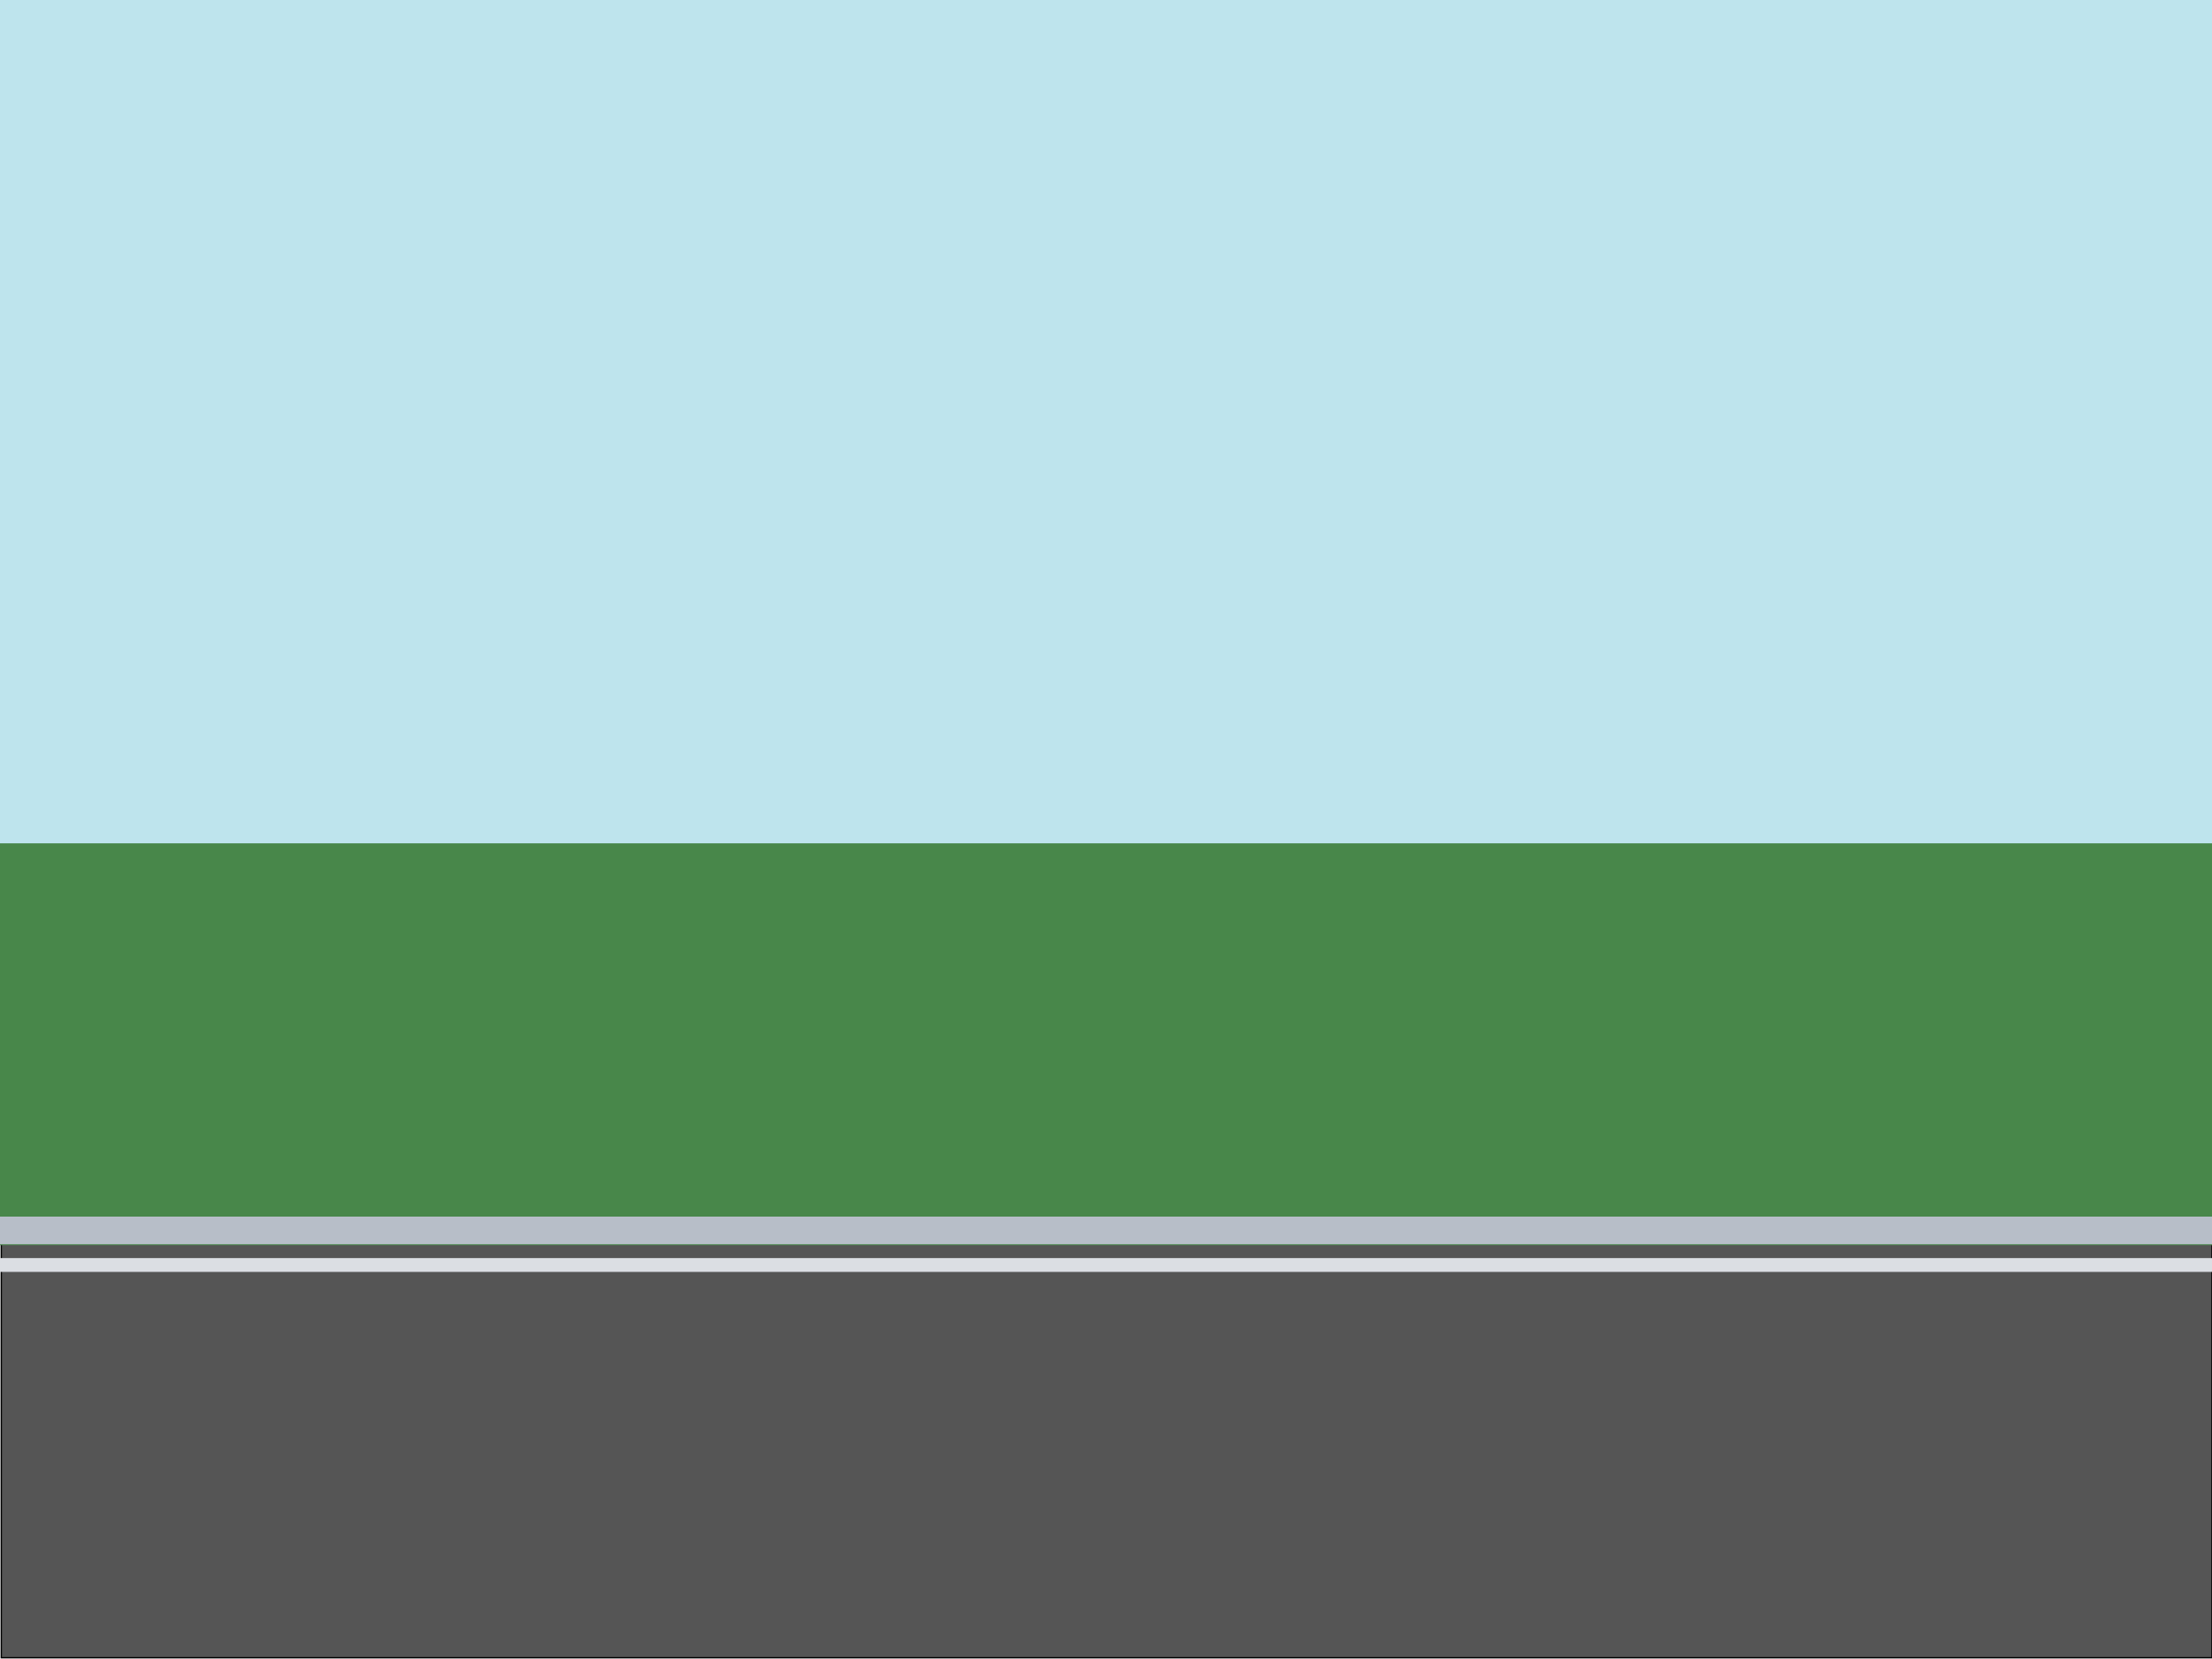
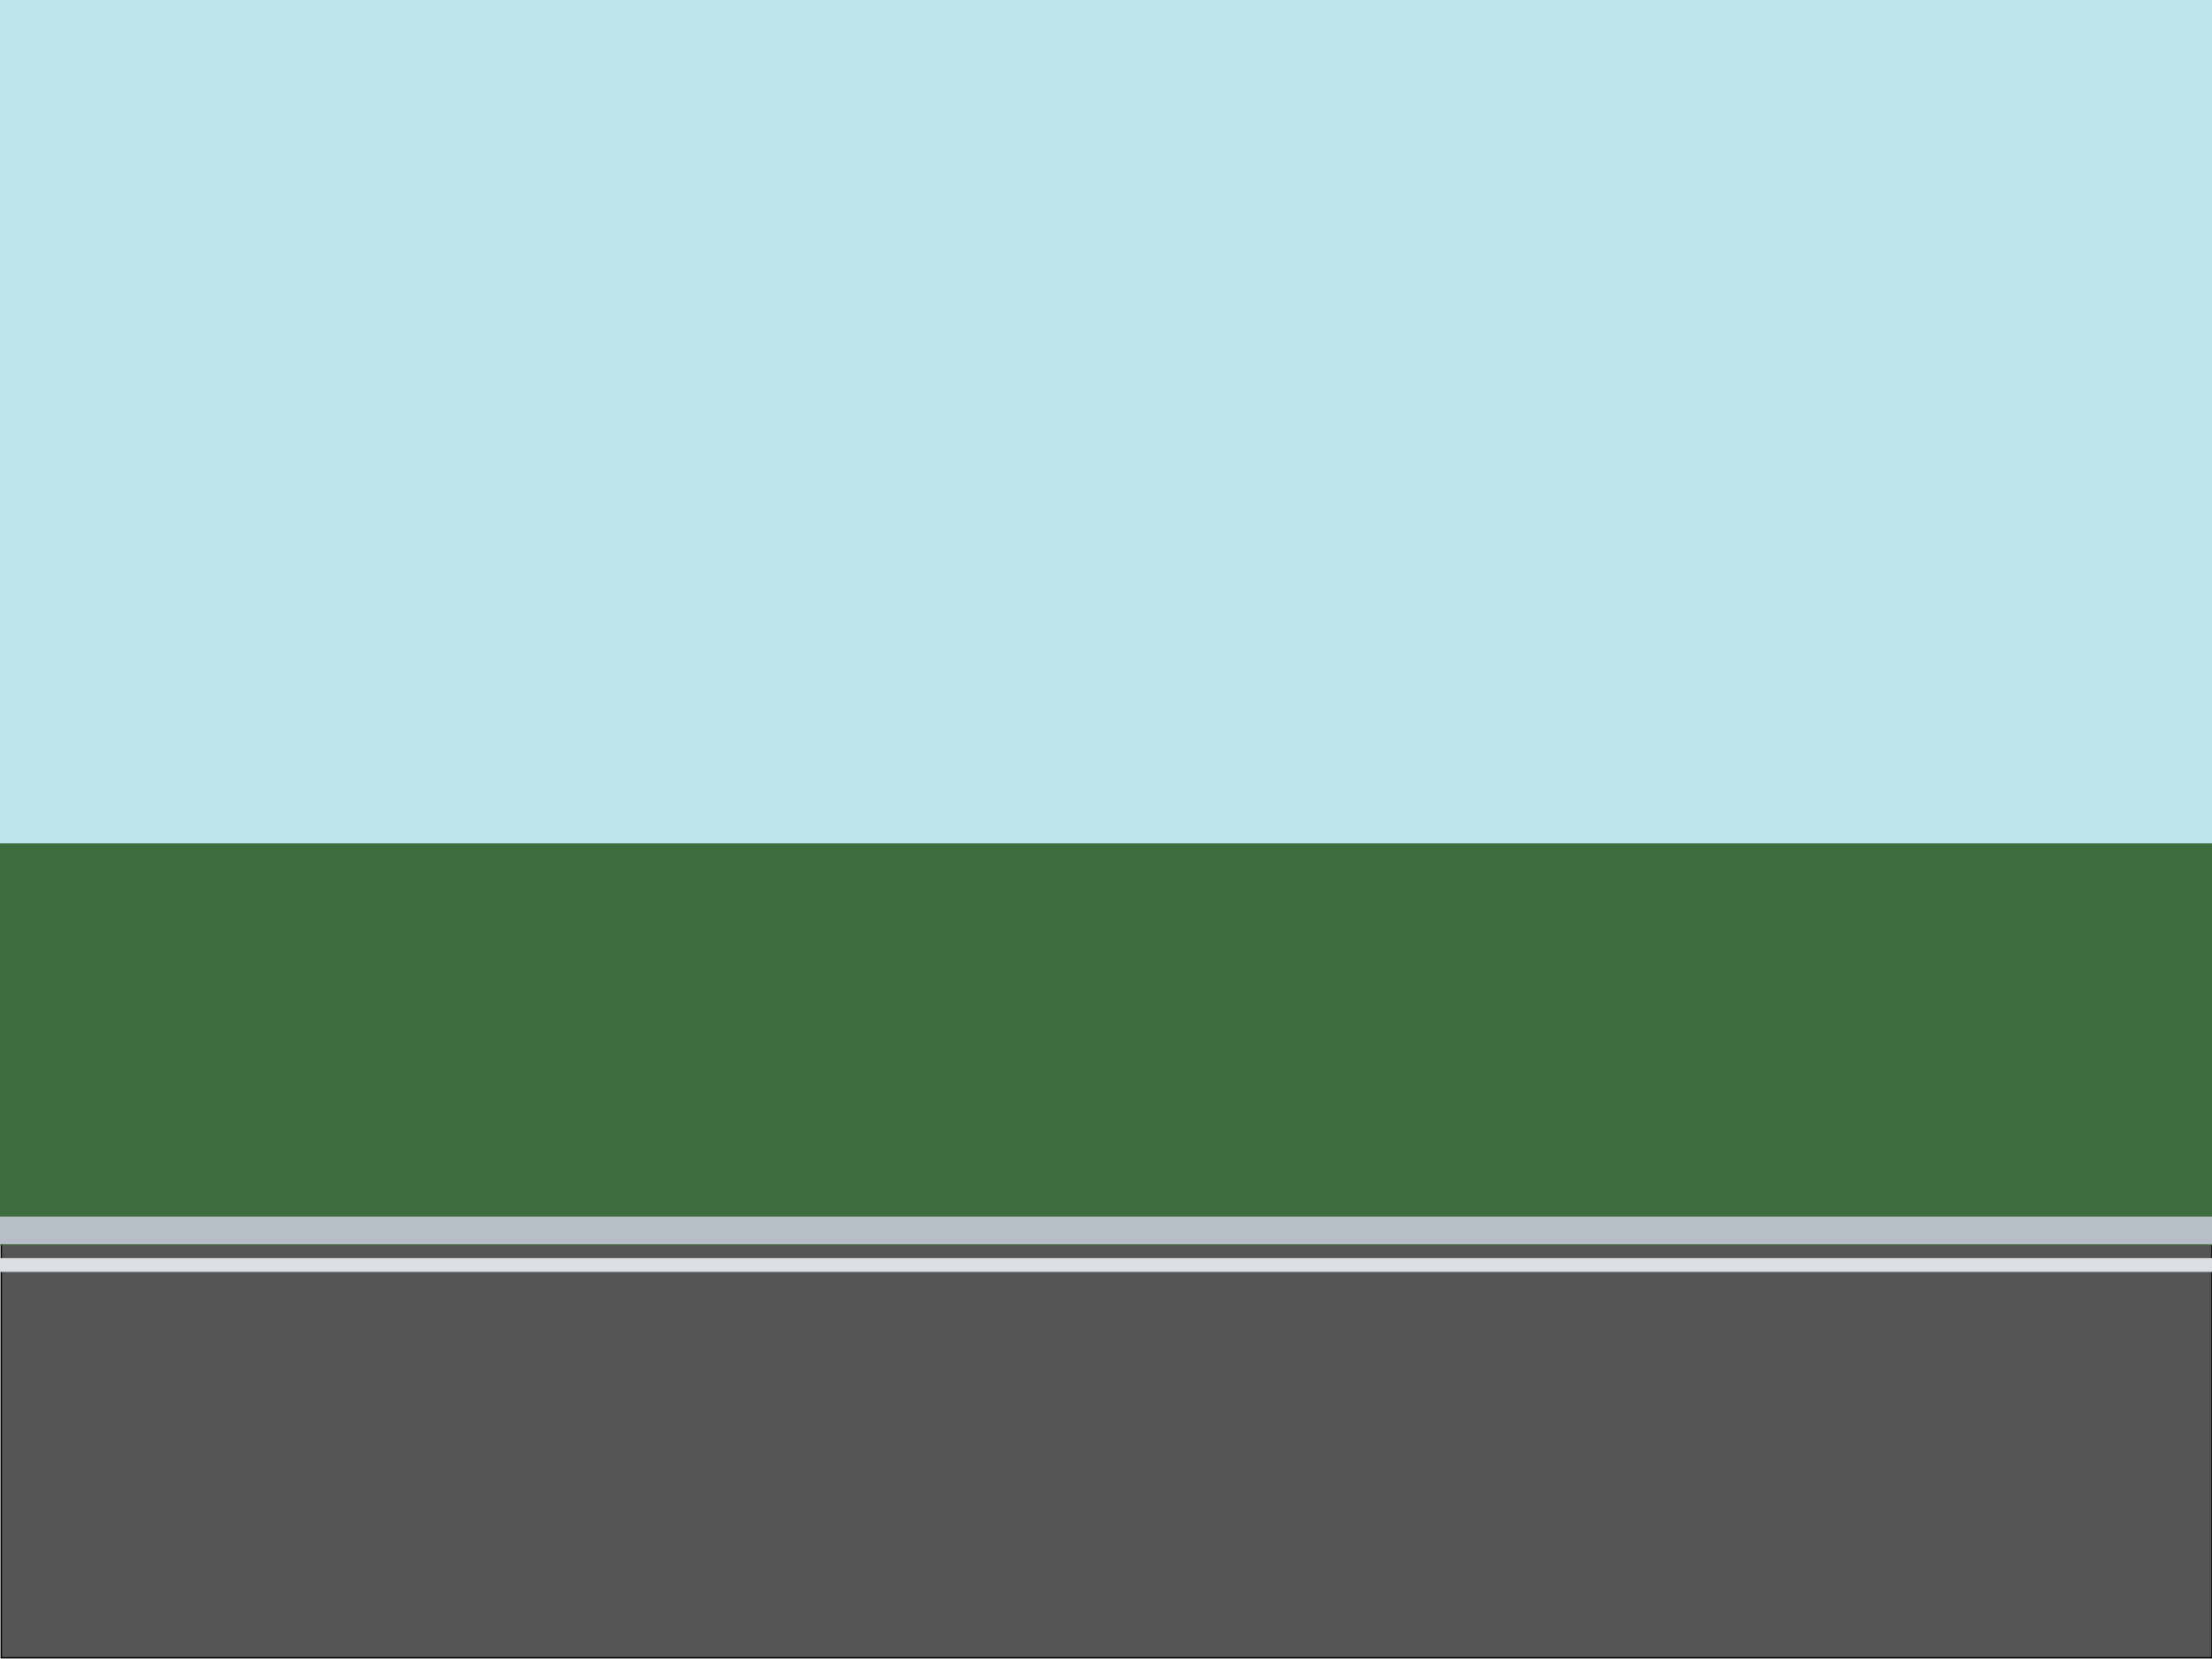
<svg xmlns="http://www.w3.org/2000/svg" width="1600" height="1200" viewBox="0 0 1600 1200" id="svg2" version="1.1">
  <defs id="defs4" />
  <g id="layer1" transform="translate(0,147.6378)">
    <rect style="fill:#555;fill-rule:evenodd;stroke:#000000;stroke-width:1px;stroke-linecap:butt;stroke-linejoin:miter;stroke-opacity:1" id="rect3346" width="1599.074" height="300" x="0.926" y="751.436" ry="0" />
-     <rect style="fill:#48874a" id="rect3352" width="1600.39" height="300" x="1.2548206e-08" y="453.046" />
+     <rect style="fill:#3d6d3d" id="rect3352" width="1600.39" height="300" x="1.2548206e-08" y="453.046" />
    <rect style="fill:#bee4ed" id="rect3373" width="1600" height="610" x="0" y="-147.638" />
  </g>
  <g id="layer2">
    <rect style="fill:#b7bec8" id="rect3378" width="1600" height="20" x="0" y="880" />
    <rect style="fill:#dbdee3" id="rect3383" width="1600" height="10" x="0" y="910" />
  </g>
</svg>
